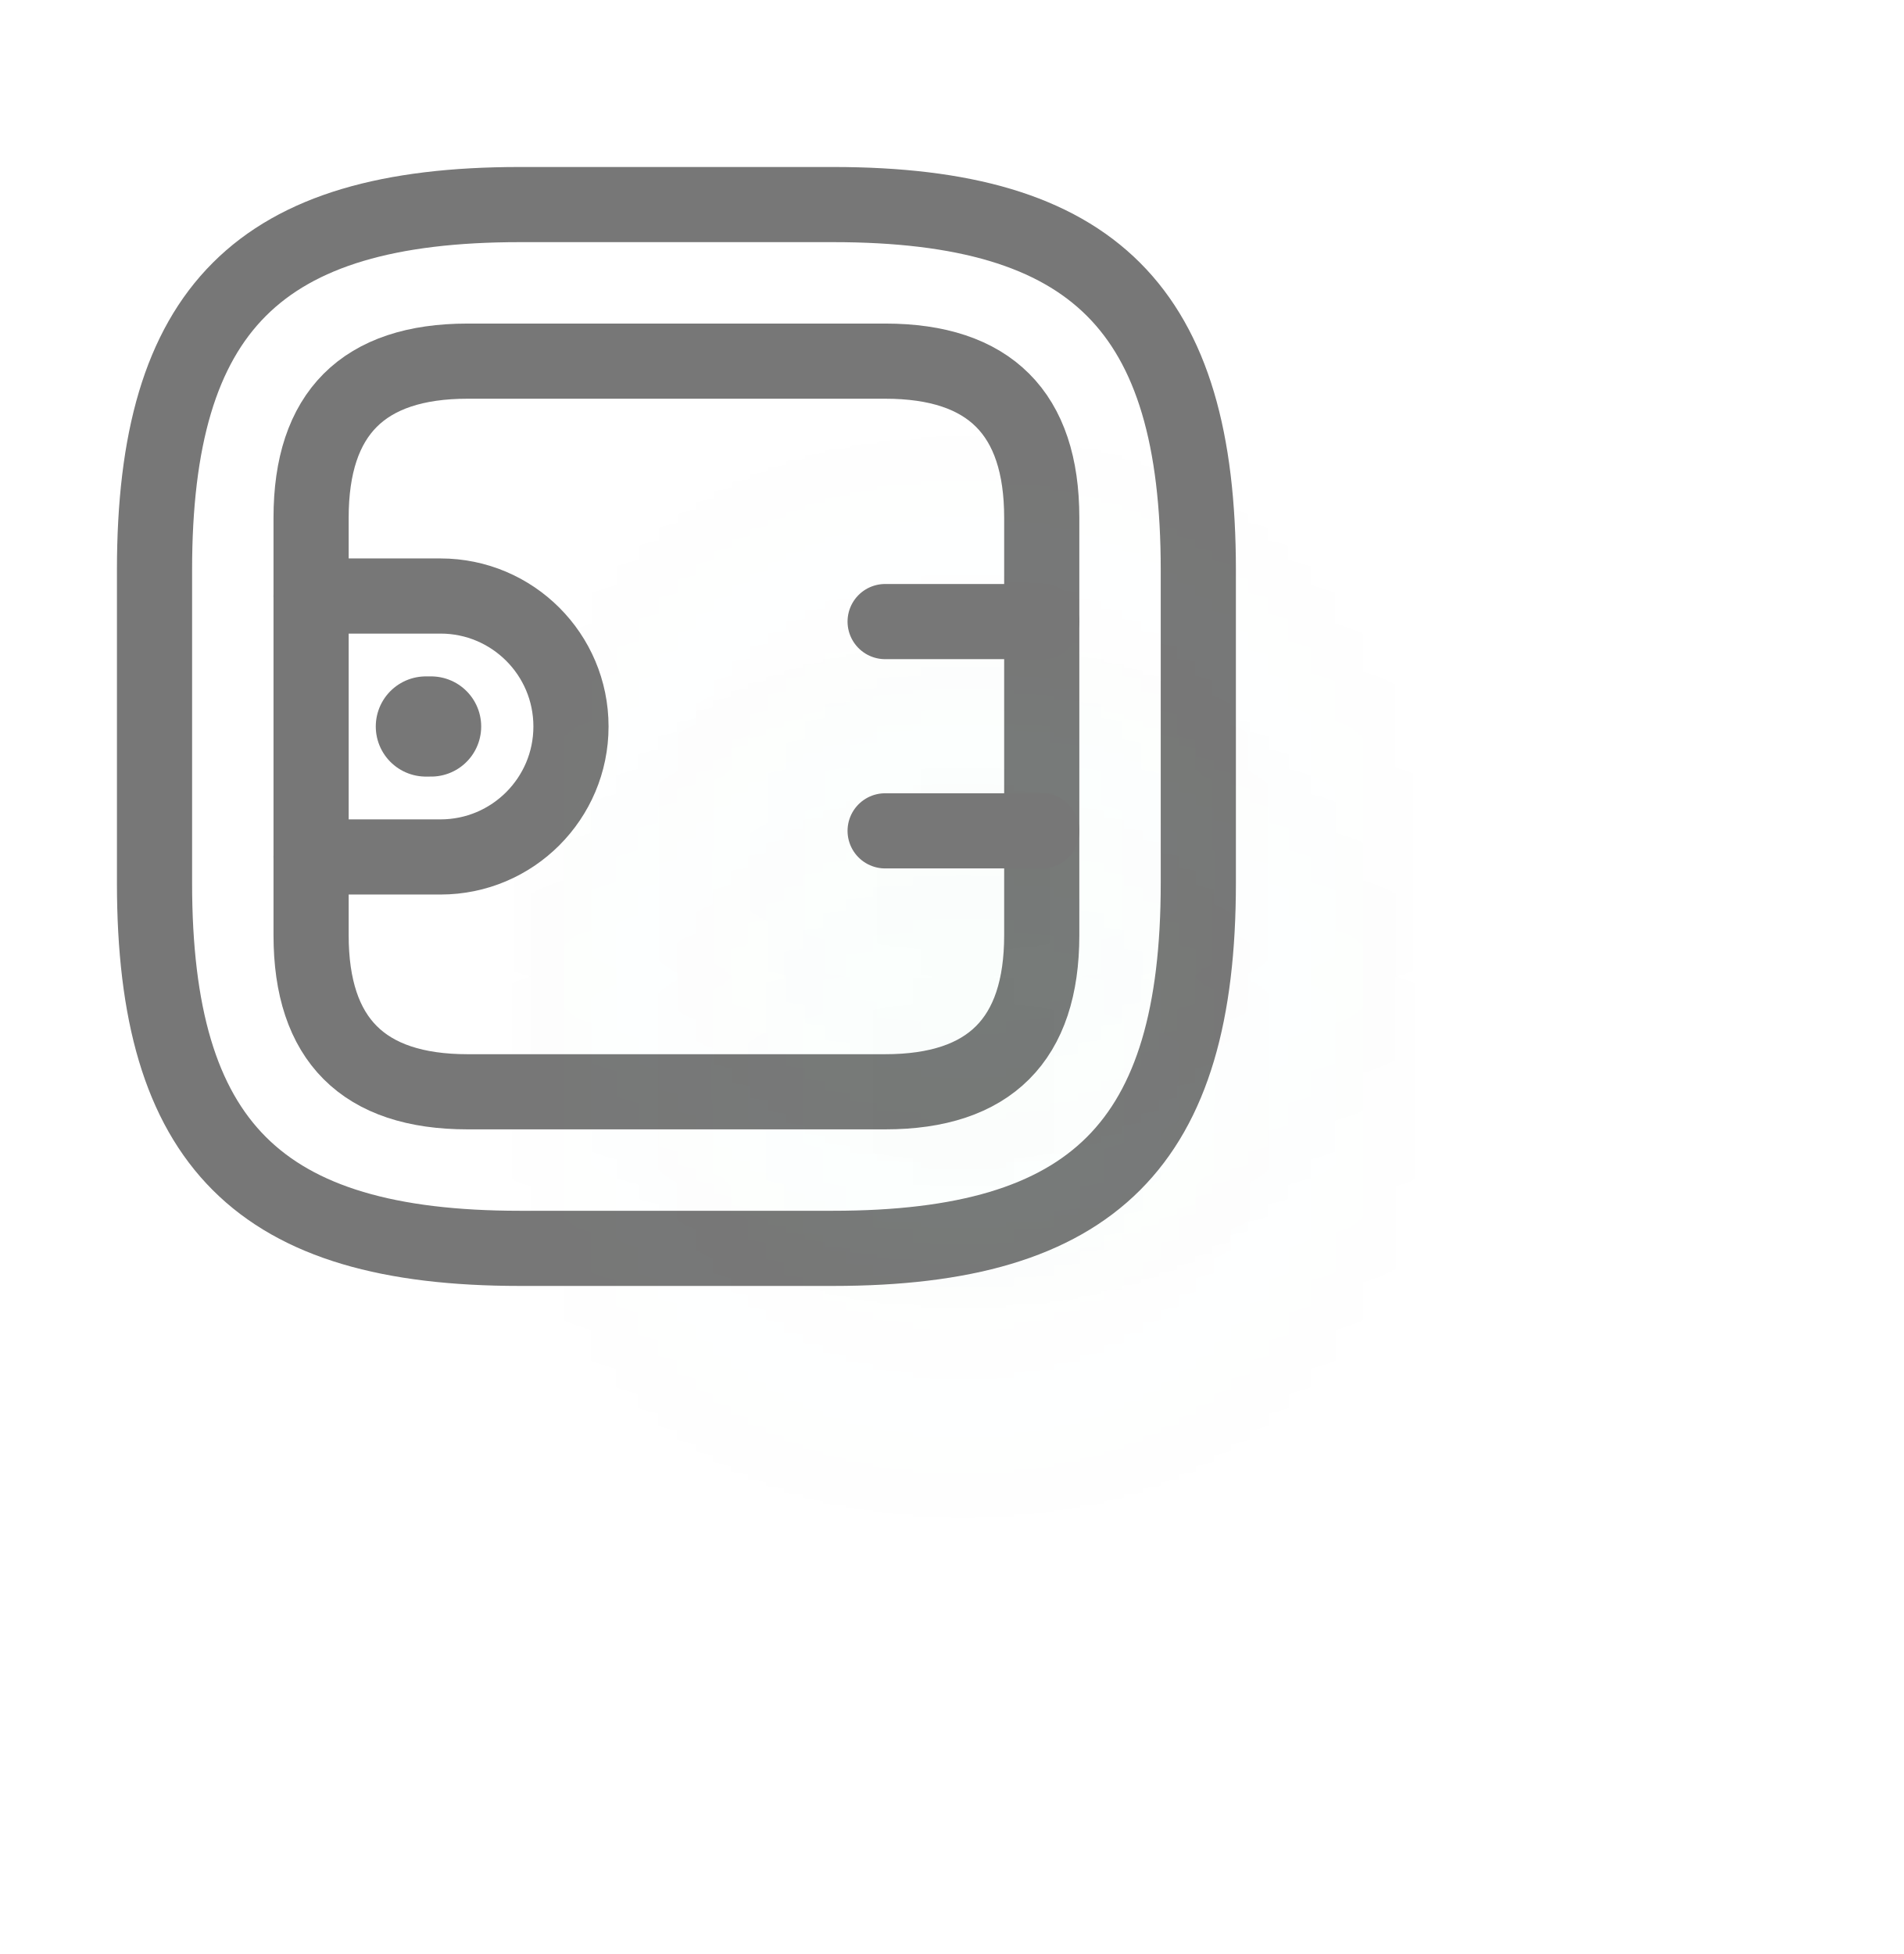
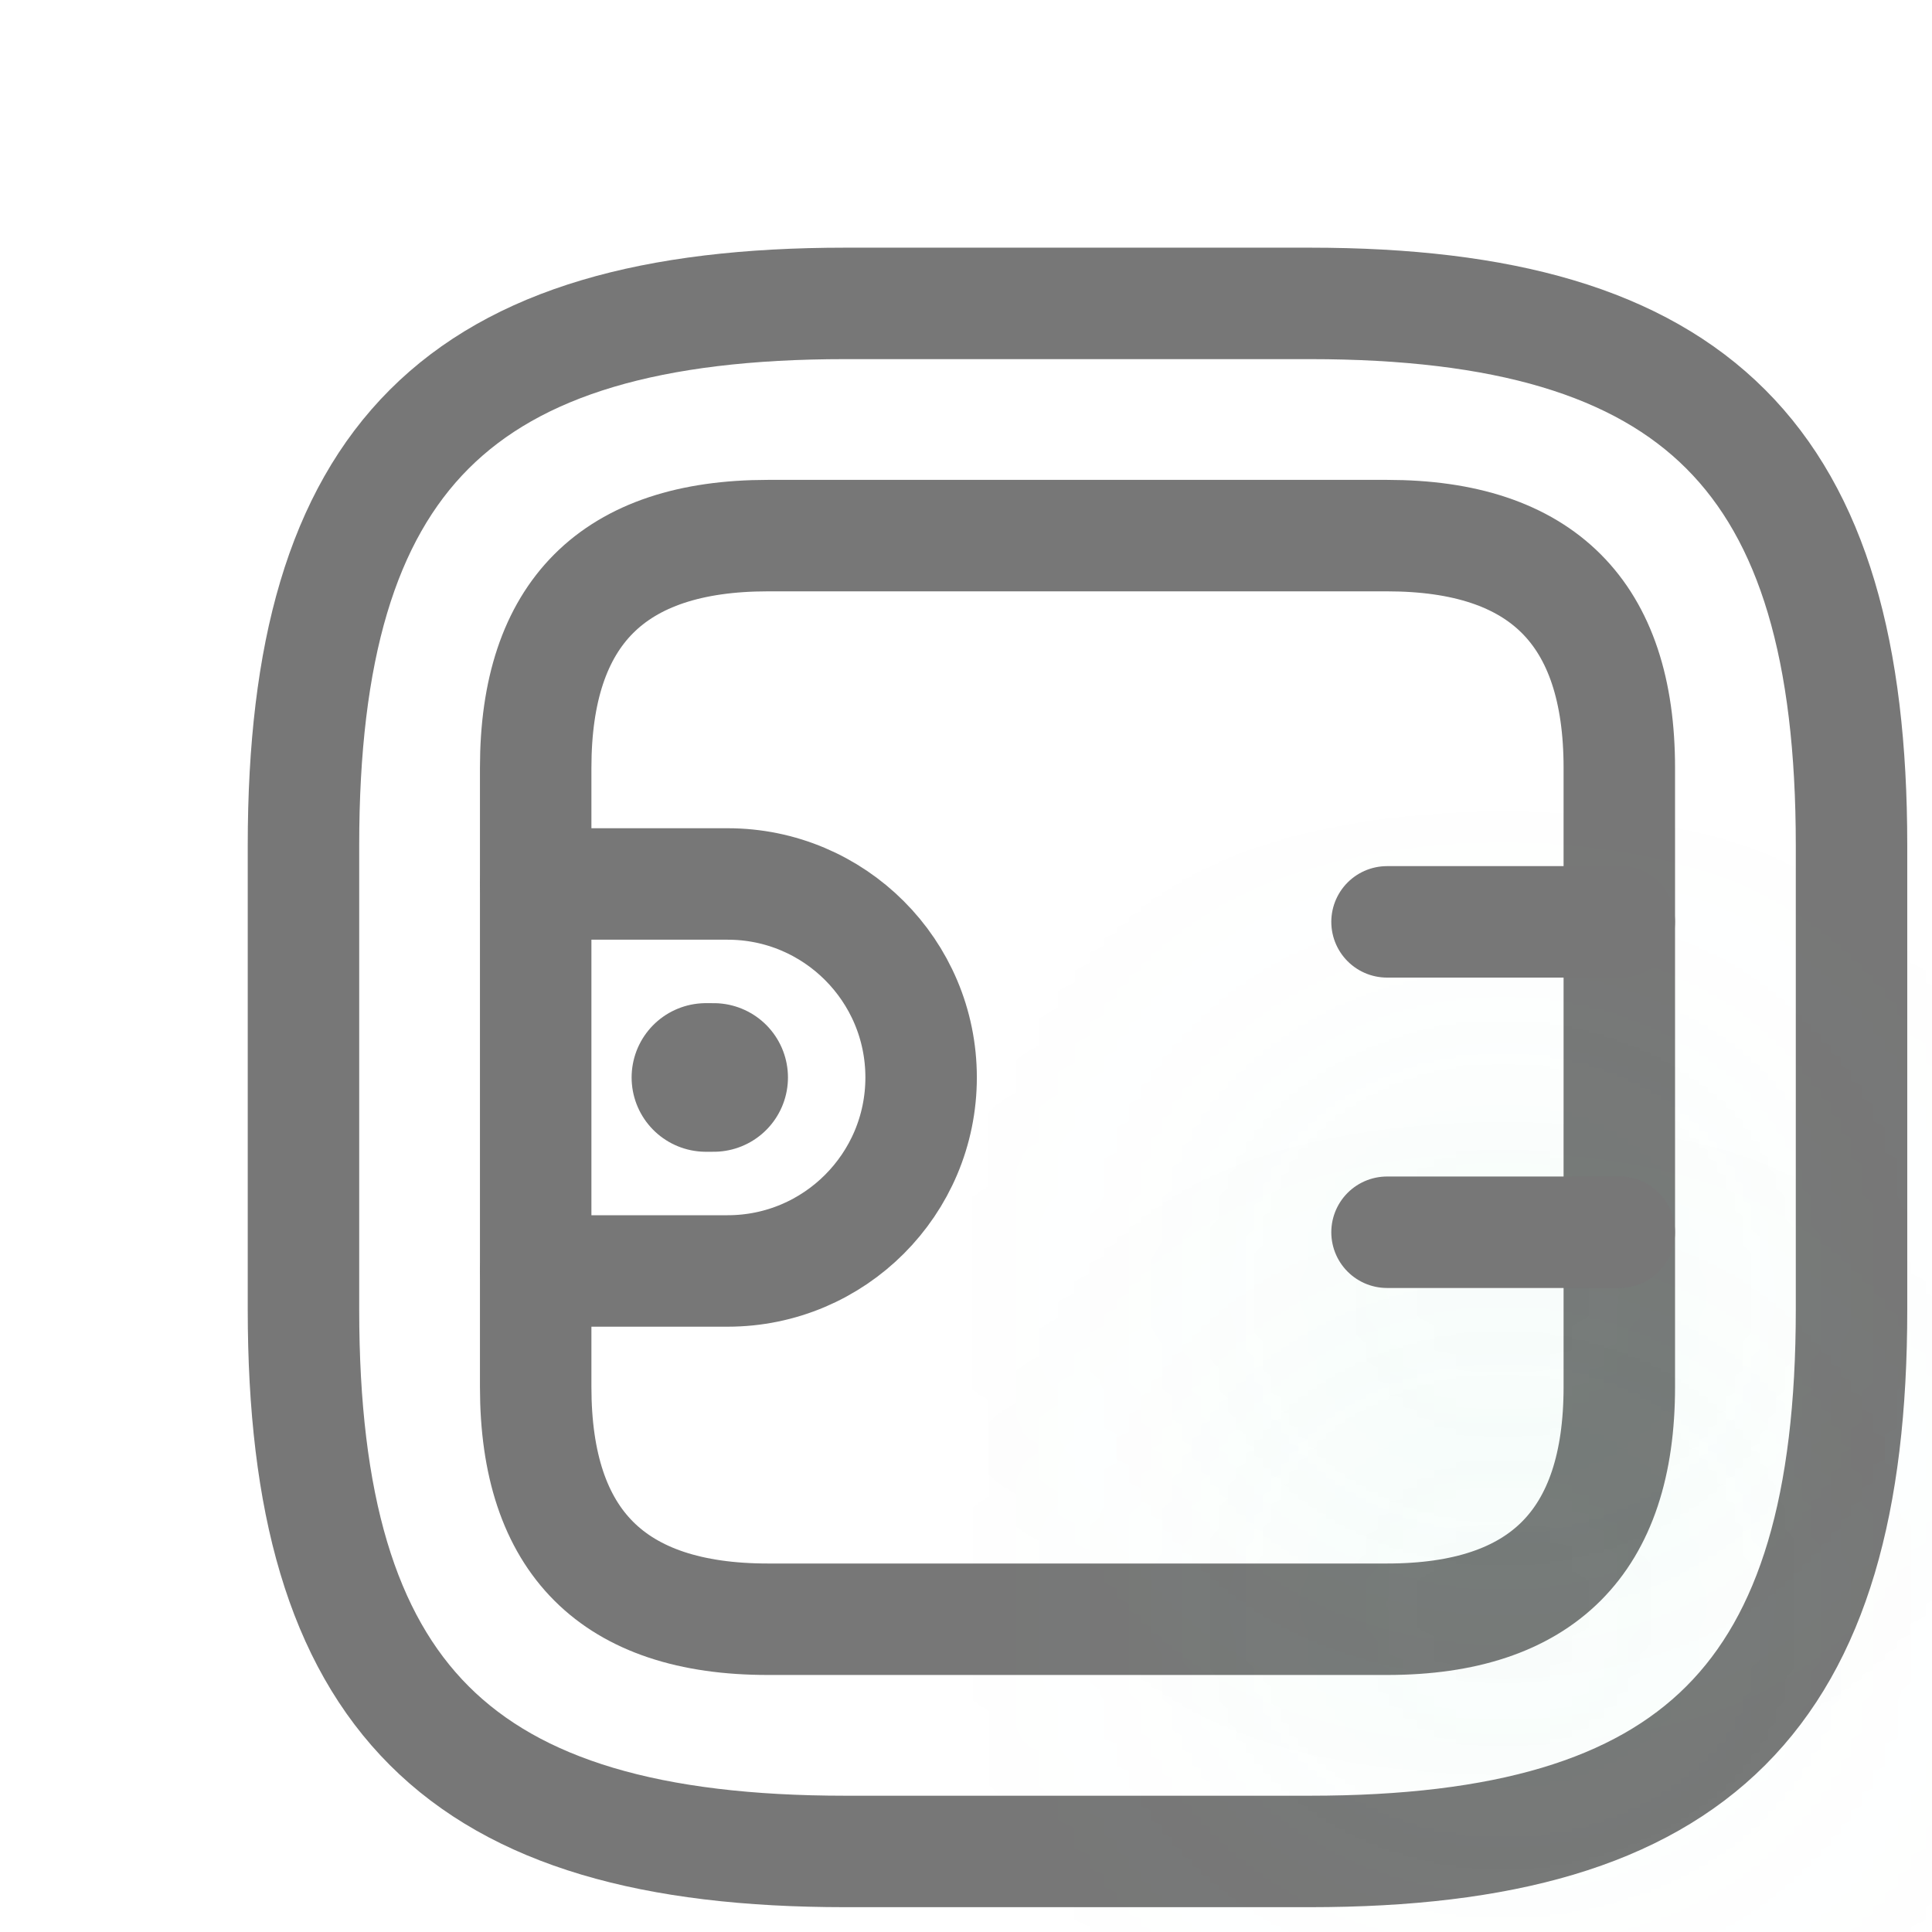
- <svg xmlns="http://www.w3.org/2000/svg" width="38" height="39" viewBox="0 0 38 39" fill="none">
+ <svg xmlns="http://www.w3.org/2000/svg" width="24" height="24" viewBox="0 0 24 26" fill="none">
  <g id="vuesax/linear/strongbox-2">
    <path id="Vector" d="M10.376 24.916H16.626C21.834 24.916 23.917 22.833 23.917 17.625V11.375C23.917 6.166 21.834 4.083 16.626 4.083H10.376C5.167 4.083 3.084 6.166 3.084 11.375V17.625C3.084 22.833 5.167 24.916 10.376 24.916Z" stroke="#777777" stroke-width="1.5" stroke-linecap="round" stroke-linejoin="round" />
    <path id="Vector_2" d="M9.334 21.791H17.667C19.751 21.791 20.792 20.75 20.792 18.666V10.333C20.792 8.25 19.751 7.208 17.667 7.208H9.334C7.251 7.208 6.209 8.25 6.209 10.333V18.666C6.209 20.75 7.251 21.791 9.334 21.791Z" stroke="#777777" stroke-width="1.5" stroke-linecap="round" stroke-linejoin="round" />
    <path id="Vector_3" d="M6.209 11.896H8.792C10.23 11.896 11.396 13.062 11.396 14.5C11.396 15.937 10.23 17.104 8.792 17.104H6.209" stroke="#777777" stroke-width="1.5" stroke-linecap="round" stroke-linejoin="round" />
    <g id="Vector_4" filter="url(#filter0_d_665_1881)">
      <path d="M20.791 12.406H17.666" stroke="#777777" stroke-width="1.5" stroke-linecap="round" stroke-linejoin="round" />
    </g>
    <g id="Vector_5" filter="url(#filter1_d_665_1881)">
      <path d="M20.791 16.583H17.666" stroke="#777777" stroke-width="1.5" stroke-linecap="round" stroke-linejoin="round" />
    </g>
    <path id="Vector_6" d="M8.5 14.5H8.604" stroke="#777777" stroke-width="2" stroke-miterlimit="10" stroke-linecap="round" stroke-linejoin="round" />
  </g>
  <defs>
    <filter id="filter0_d_665_1881" x="0.916" y="0.656" width="36.625" height="33.5" filterUnits="userSpaceOnUse" color-interpolation-filters="sRGB">
      <feFlood flood-opacity="0" result="BackgroundImageFix" />
      <feColorMatrix in="SourceAlpha" type="matrix" values="0 0 0 0 0 0 0 0 0 0 0 0 0 0 0 0 0 0 127 0" result="hardAlpha" />
      <feOffset dy="5" />
      <feGaussianBlur stdDeviation="8" />
      <feComposite in2="hardAlpha" operator="out" />
      <feColorMatrix type="matrix" values="0 0 0 0 0.369 0 0 0 0 0.835 0 0 0 0 0.659 0 0 0 0.25 0" />
      <feBlend mode="normal" in2="BackgroundImageFix" result="effect1_dropShadow_665_1881" />
      <feBlend mode="normal" in="SourceGraphic" in2="effect1_dropShadow_665_1881" result="shape" />
    </filter>
    <filter id="filter1_d_665_1881" x="0.916" y="4.833" width="36.625" height="33.5" filterUnits="userSpaceOnUse" color-interpolation-filters="sRGB">
      <feFlood flood-opacity="0" result="BackgroundImageFix" />
      <feColorMatrix in="SourceAlpha" type="matrix" values="0 0 0 0 0 0 0 0 0 0 0 0 0 0 0 0 0 0 127 0" result="hardAlpha" />
      <feOffset dy="5" />
      <feGaussianBlur stdDeviation="8" />
      <feComposite in2="hardAlpha" operator="out" />
      <feColorMatrix type="matrix" values="0 0 0 0 0.369 0 0 0 0 0.835 0 0 0 0 0.659 0 0 0 0.25 0" />
      <feBlend mode="normal" in2="BackgroundImageFix" result="effect1_dropShadow_665_1881" />
      <feBlend mode="normal" in="SourceGraphic" in2="effect1_dropShadow_665_1881" result="shape" />
    </filter>
  </defs>
</svg>
